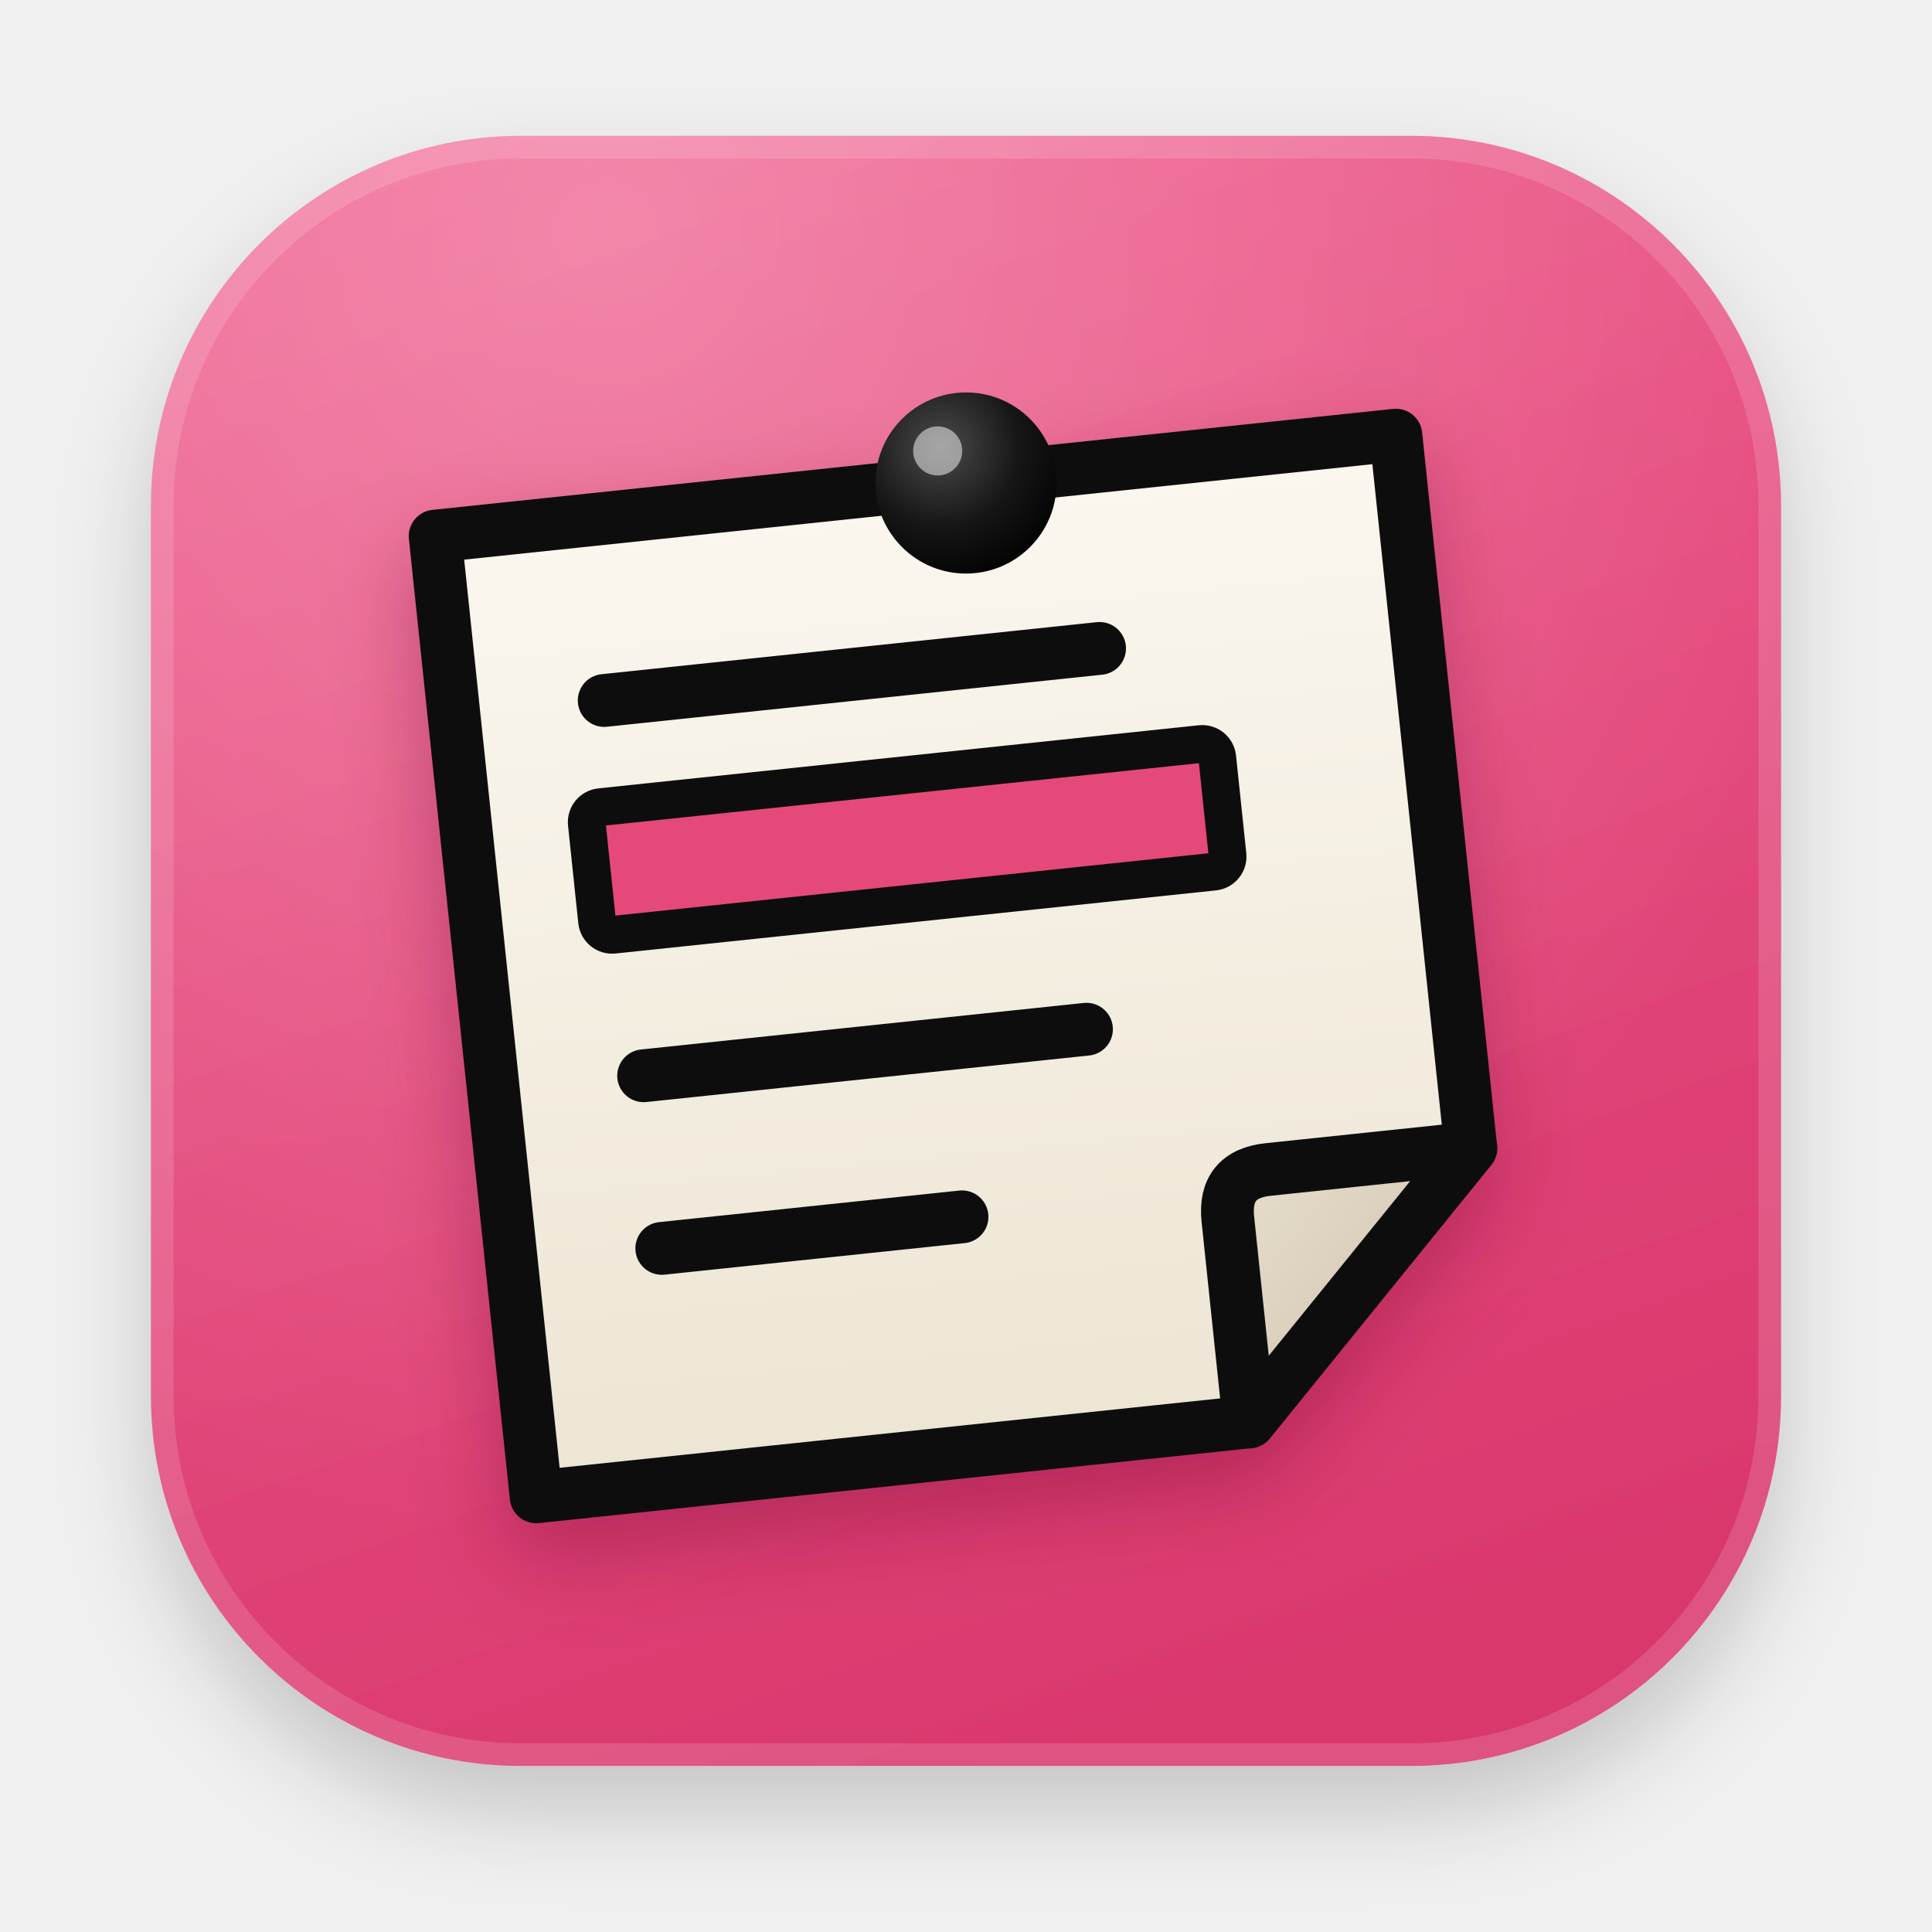
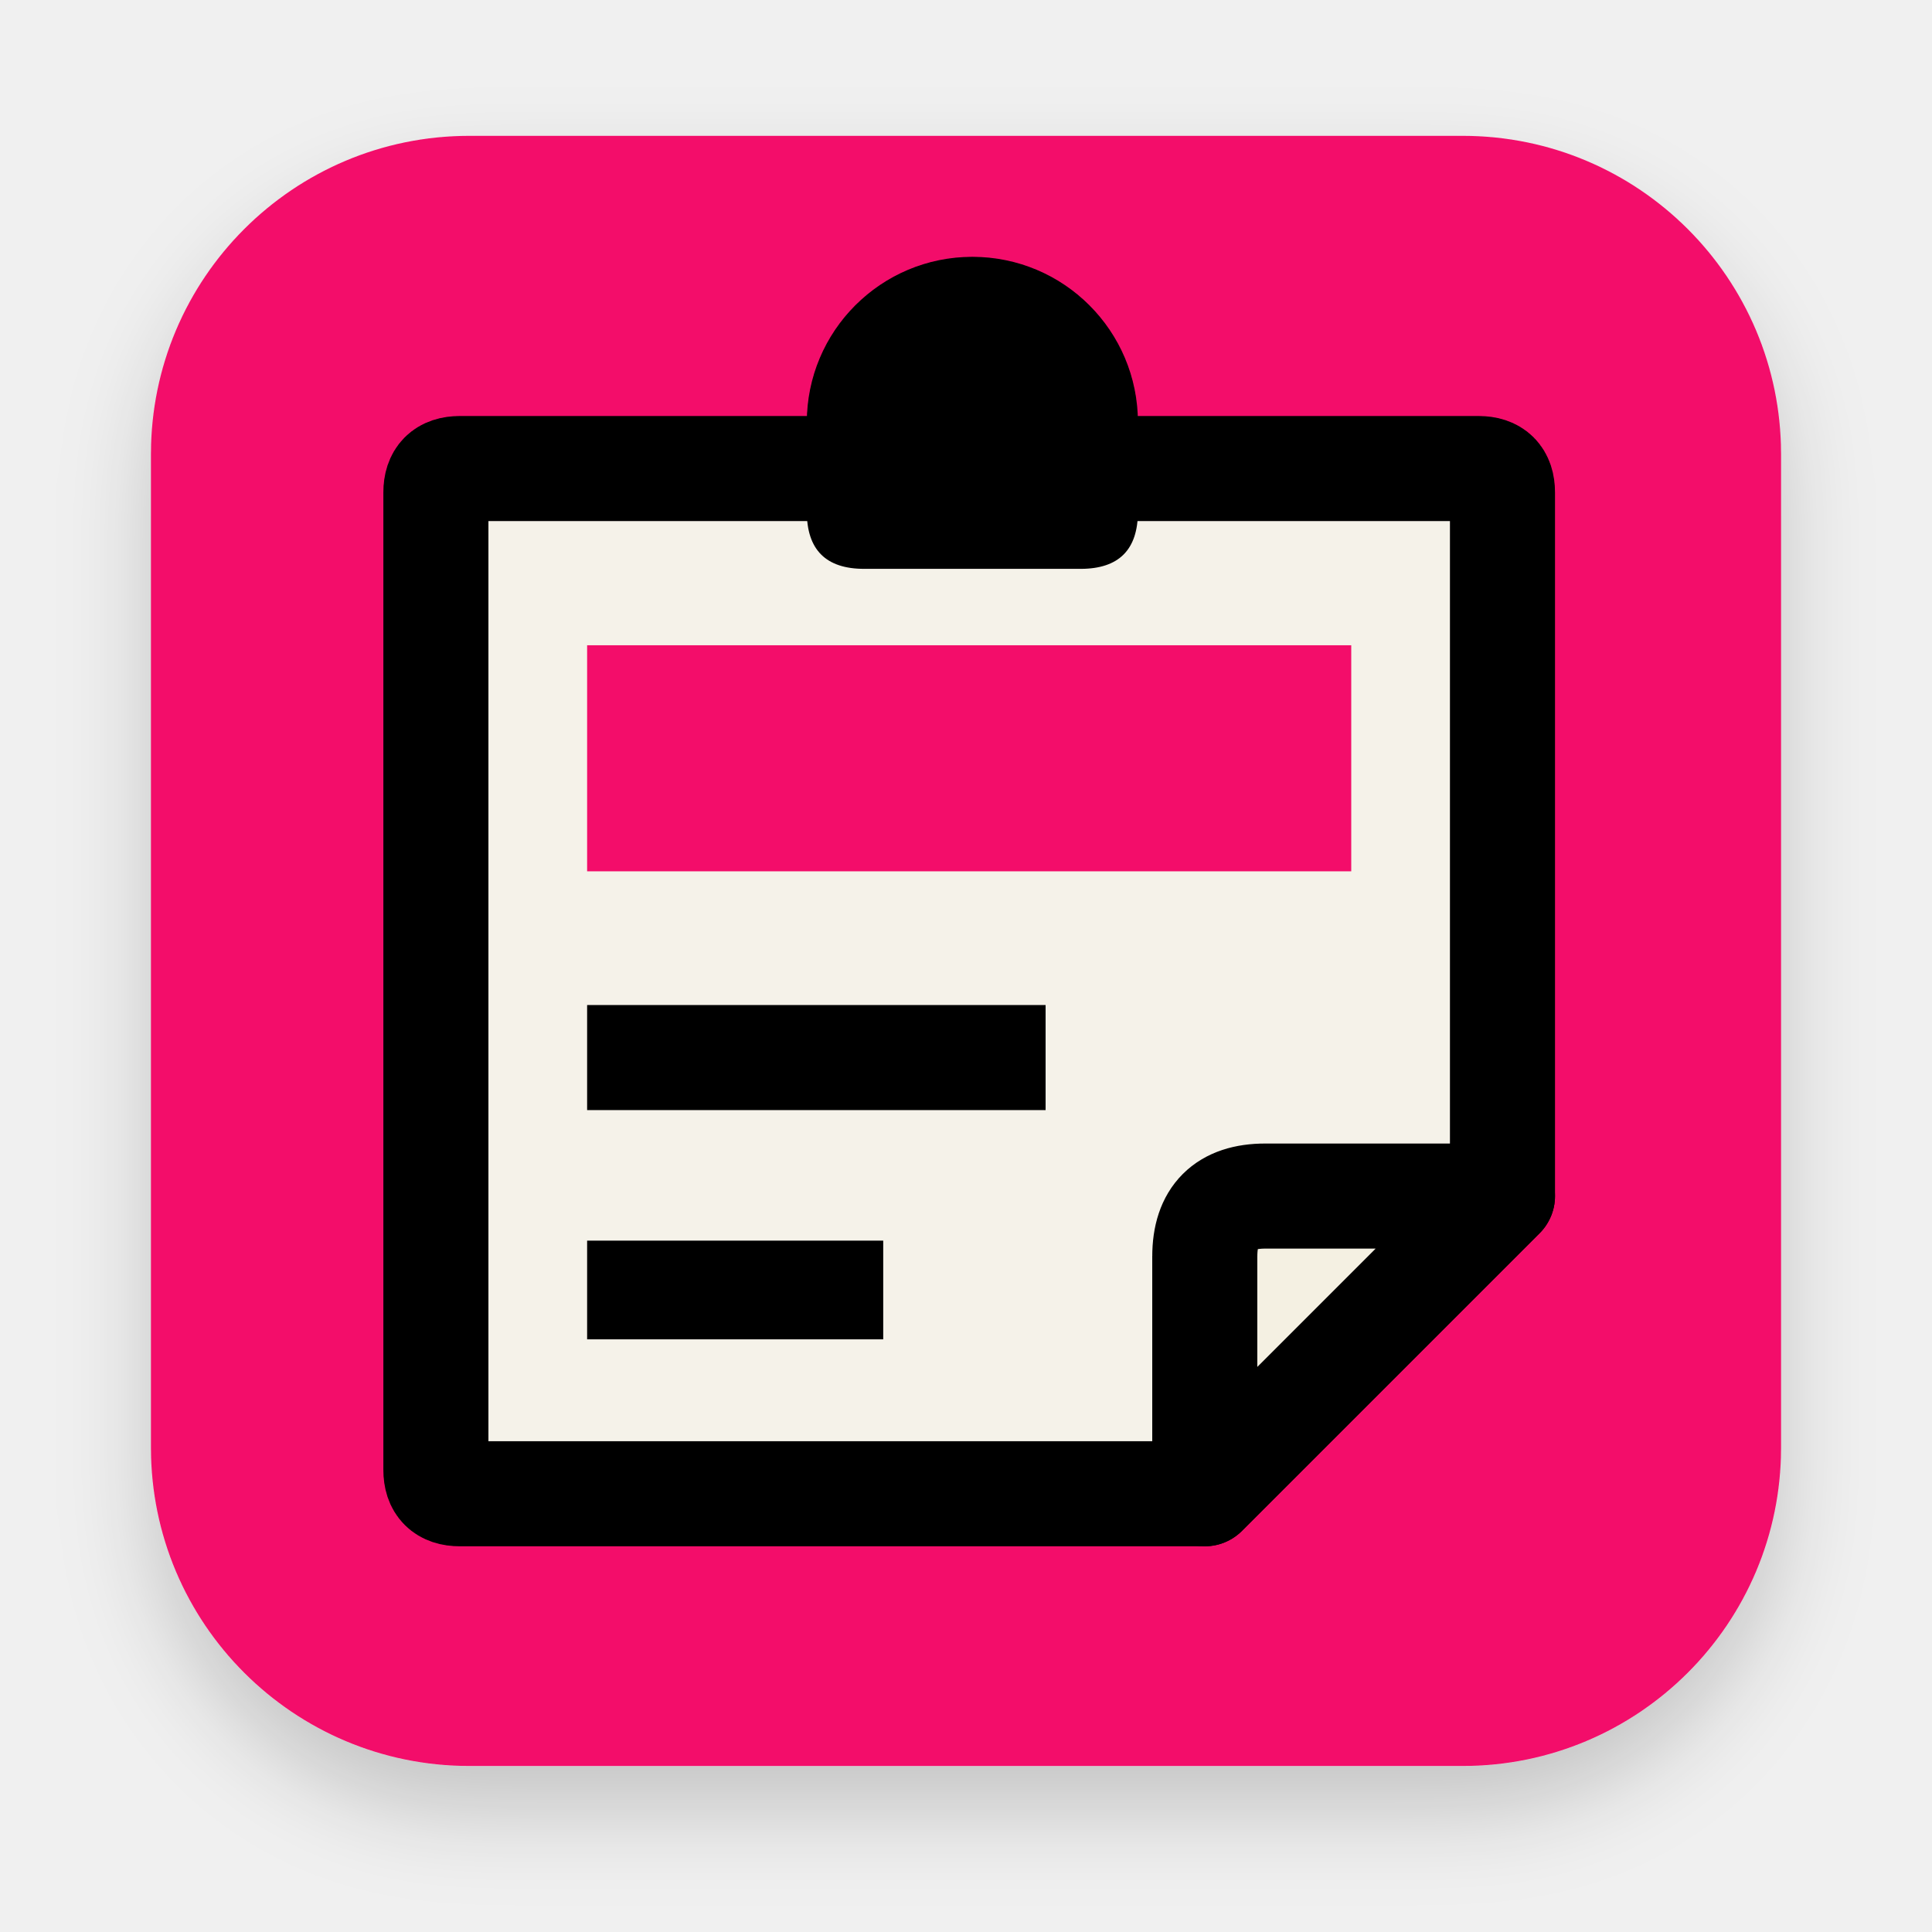
<svg xmlns="http://www.w3.org/2000/svg" width="1024" height="1024" viewBox="0 0 512 512">
  <defs>
-     <linearGradient id="tile" x1="0.2" y1="0" x2="0.55" y2="1">
-       <stop offset="0" stop-color="#EF5E8E" />
-       <stop offset="1" stop-color="#D9386D" />
-     </linearGradient>
-     <radialGradient id="glow" cx="0.28" cy="0.06" r="0.8">
-       <stop offset="0" stop-color="#FFFFFF" stop-opacity="0.26" />
-       <stop offset="1" stop-color="#FFFFFF" stop-opacity="0" />
-     </radialGradient>
-     <linearGradient id="paper" x1="0" y1="0" x2="0" y2="1">
-       <stop offset="0" stop-color="#FBF7EF" />
-       <stop offset="1" stop-color="#EDE5D4" />
-     </linearGradient>
-     <linearGradient id="fold" x1="0" y1="0" x2="1" y2="1">
-       <stop offset="0" stop-color="#E7DECC" />
-       <stop offset="1" stop-color="#CABFAA" />
-     </linearGradient>
-     <radialGradient id="pin" cx="0.36" cy="0.3" r="0.8">
-       <stop offset="0" stop-color="#4B4B4B" />
-       <stop offset="0.55" stop-color="#161616" />
-       <stop offset="1" stop-color="#000000" />
-     </radialGradient>
    <filter id="shadow" x="-20%" y="-20%" width="140%" height="150%">
      <feDropShadow dx="0" dy="12" stdDeviation="12" flood-color="#000000" flood-opacity="0.18" />
    </filter>
-     <filter id="lift" x="-25%" y="-25%" width="150%" height="160%">
-       <feDropShadow dx="0" dy="10" stdDeviation="11" flood-color="#6E0F31" flood-opacity="0.34" />
-     </filter>
  </defs>
  <g filter="url(#shadow)">
-     <rect x="40" y="36" width="432" height="432" rx="98" fill="url(#tile)" />
-   </g>
-   <rect x="40" y="36" width="432" height="432" rx="98" fill="url(#glow)" />
-   <rect x="43" y="39" width="426" height="426" rx="95" fill="none" stroke="#FFFFFF" stroke-opacity="0.14" stroke-width="6" />
-   <g filter="url(#lift)">
-     <g transform="rotate(-6 256 256)" stroke="#111111" stroke-width="14" stroke-linejoin="round" stroke-linecap="round">
-       <path d="M128 128 H384 V318 L318 384 H128 Z" fill="url(#paper)" />
-       <path d="M384 318 H330 Q318 318 318 330 V384 Z" fill="url(#fold)" />
-       <rect x="160" y="204" width="168" height="34" rx="4" fill="#E5487A" stroke-width="10" />
-       <path d="M168 176 H300 M168 276 H286 M168 322 H248" fill="none" />
+     <g transform="translate(40 36) scale(0.84375)">
+       <rect width="512" height="512" rx="100" fill="#F30D6A" />
+       <path d="M97 104.5 H417 Q424.5 104.5 424.5 112 V333 L331 426.5 H97 Q89.5 426.5 89.5 419 V112 Q89.5 104.5 97 104.5 Z" fill="#F5F2E9" stroke="#000000" stroke-width="33" stroke-linejoin="round" />
+       <path d="M331 426.5 V352 Q331 333 350 333 H424.5 Z" fill="#F4F0E2" stroke="#000000" stroke-width="33" stroke-linejoin="round" />
+       <path d="M206 90 A52 52 0 0 1 310 90 V118 Q310 136 292 136 H224 Q206 136 206 118 Z" fill="#000000" />
+       <rect x="137" y="160" width="240" height="71" fill="#F30D6A" />
+       <rect x="137" y="273" width="144" height="33" fill="#000000" />
+       <rect x="137" y="347" width="93" height="31" fill="#000000" />
    </g>
  </g>
-   <circle cx="256" cy="128" r="24" fill="url(#pin)" />
-   <circle cx="248.5" cy="119.5" r="6.5" fill="#FFFFFF" fill-opacity="0.5" />
</svg>
